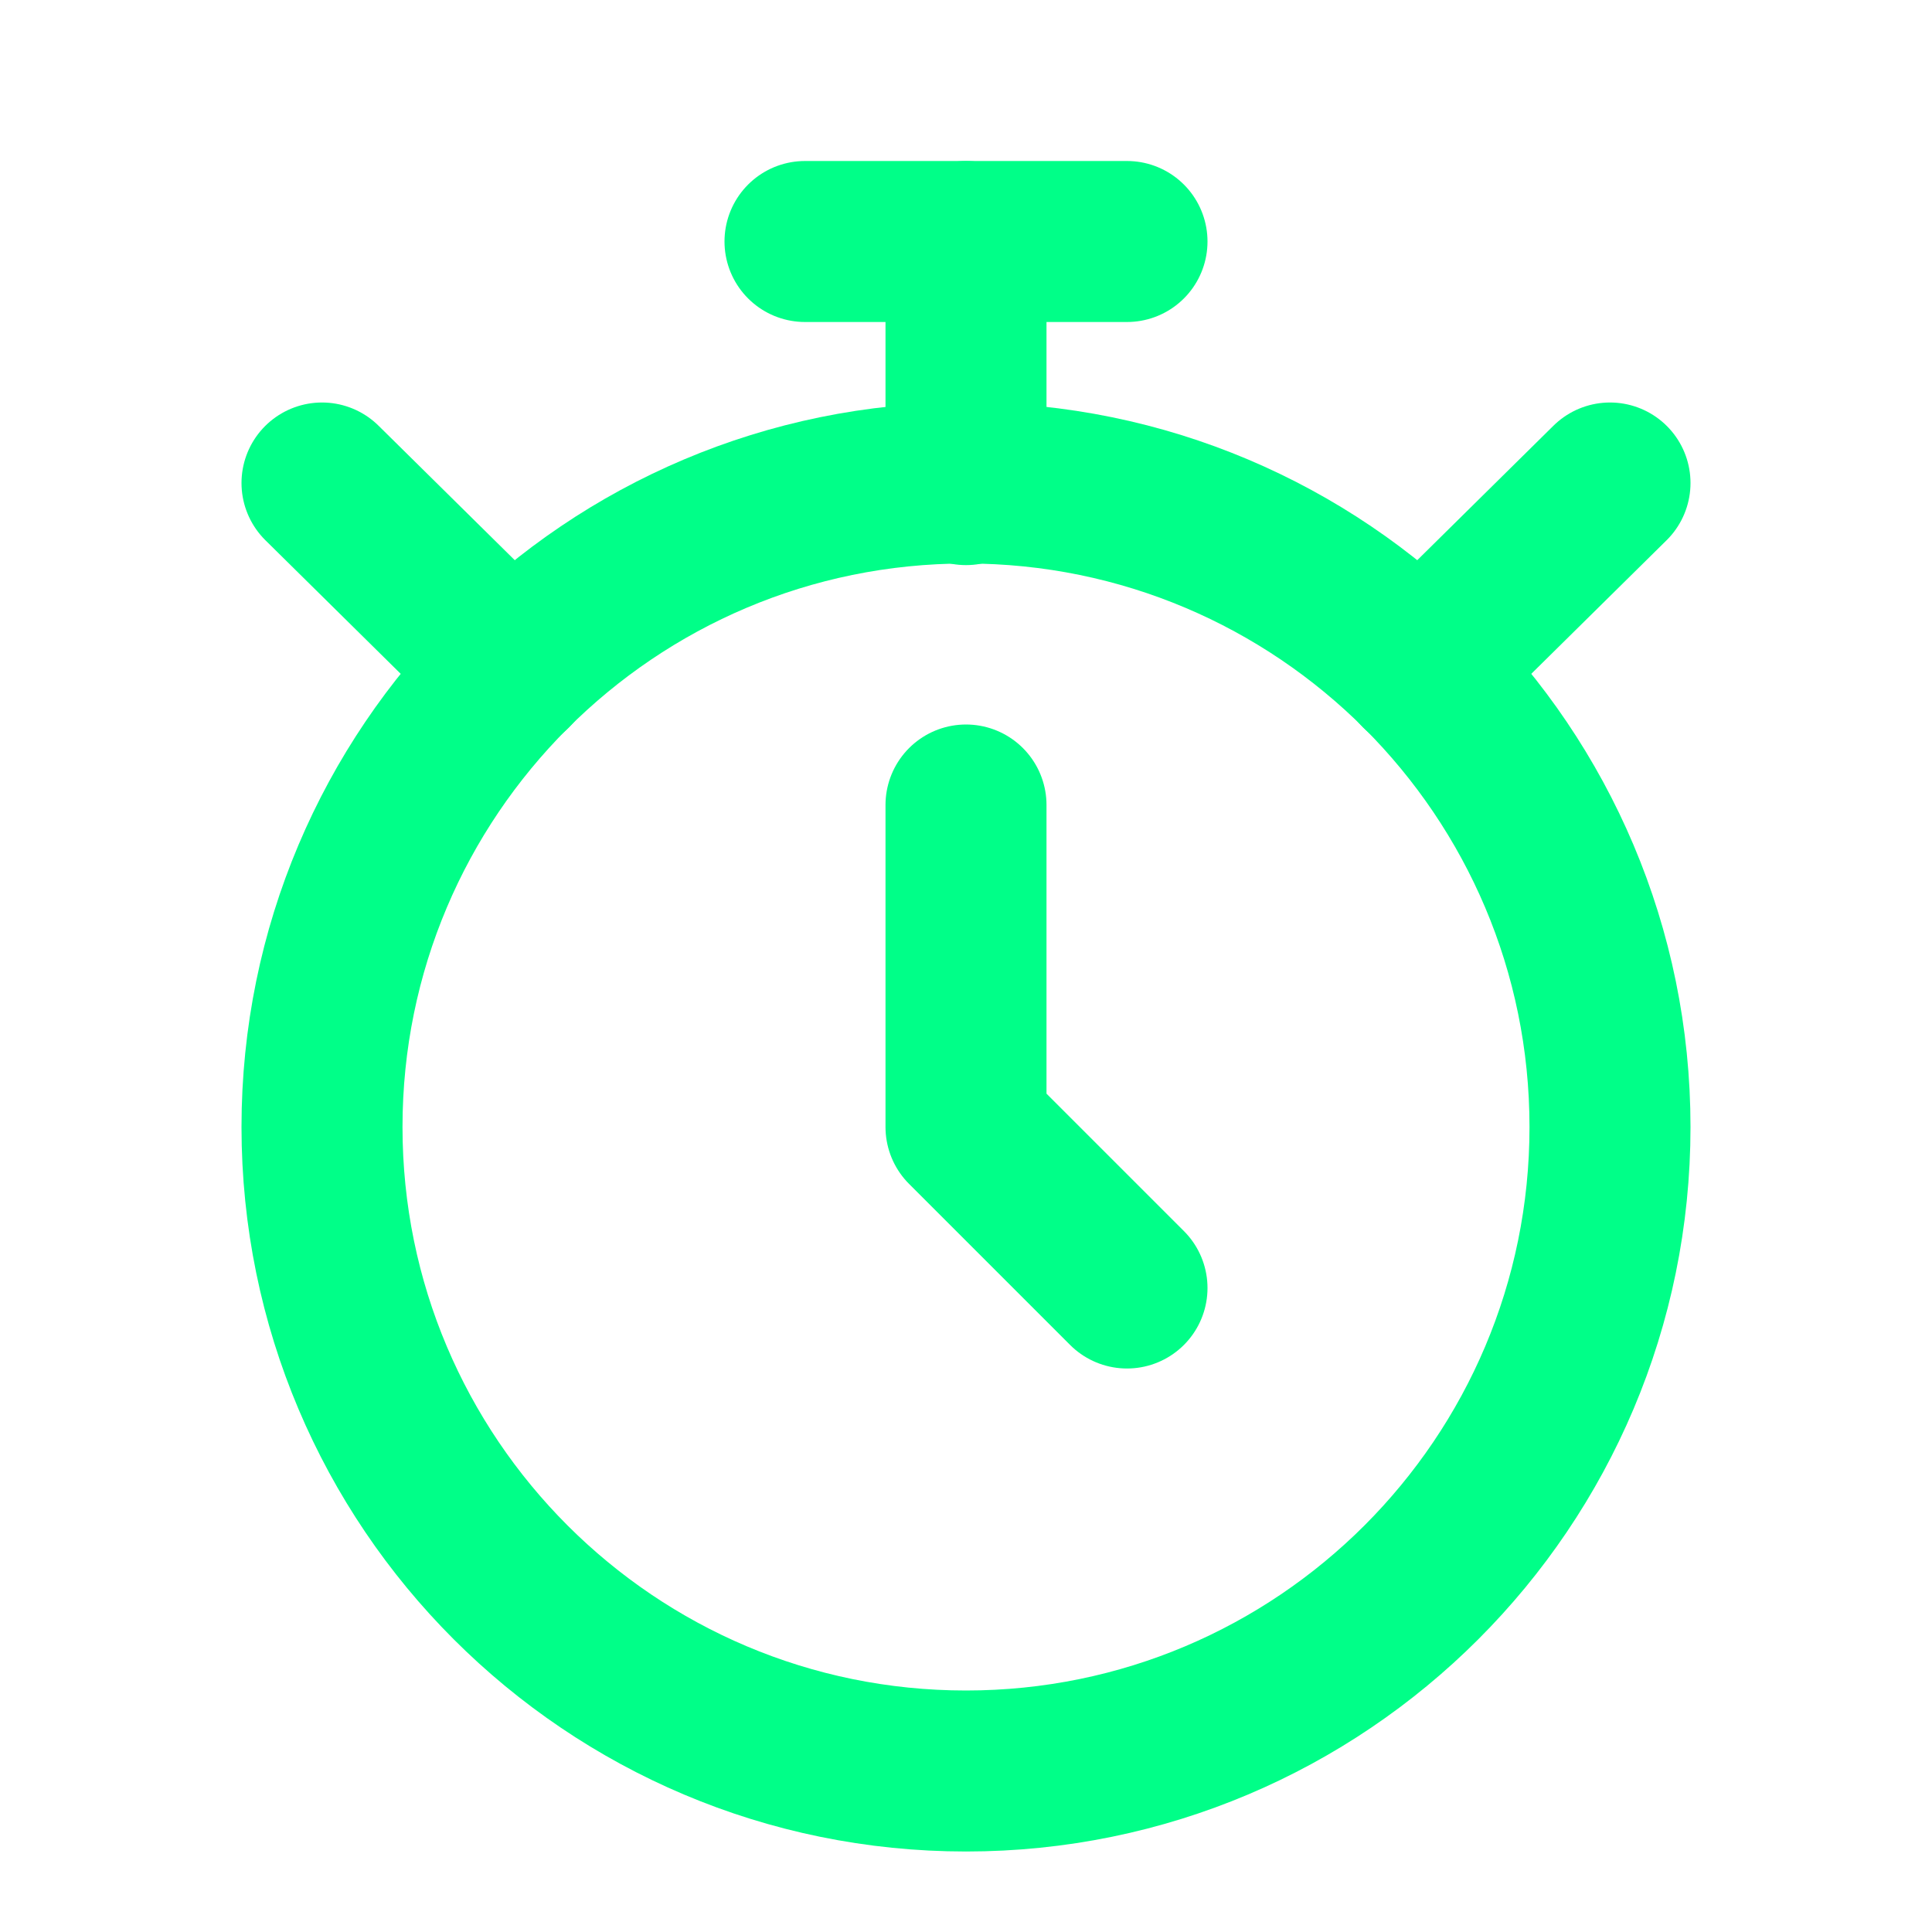
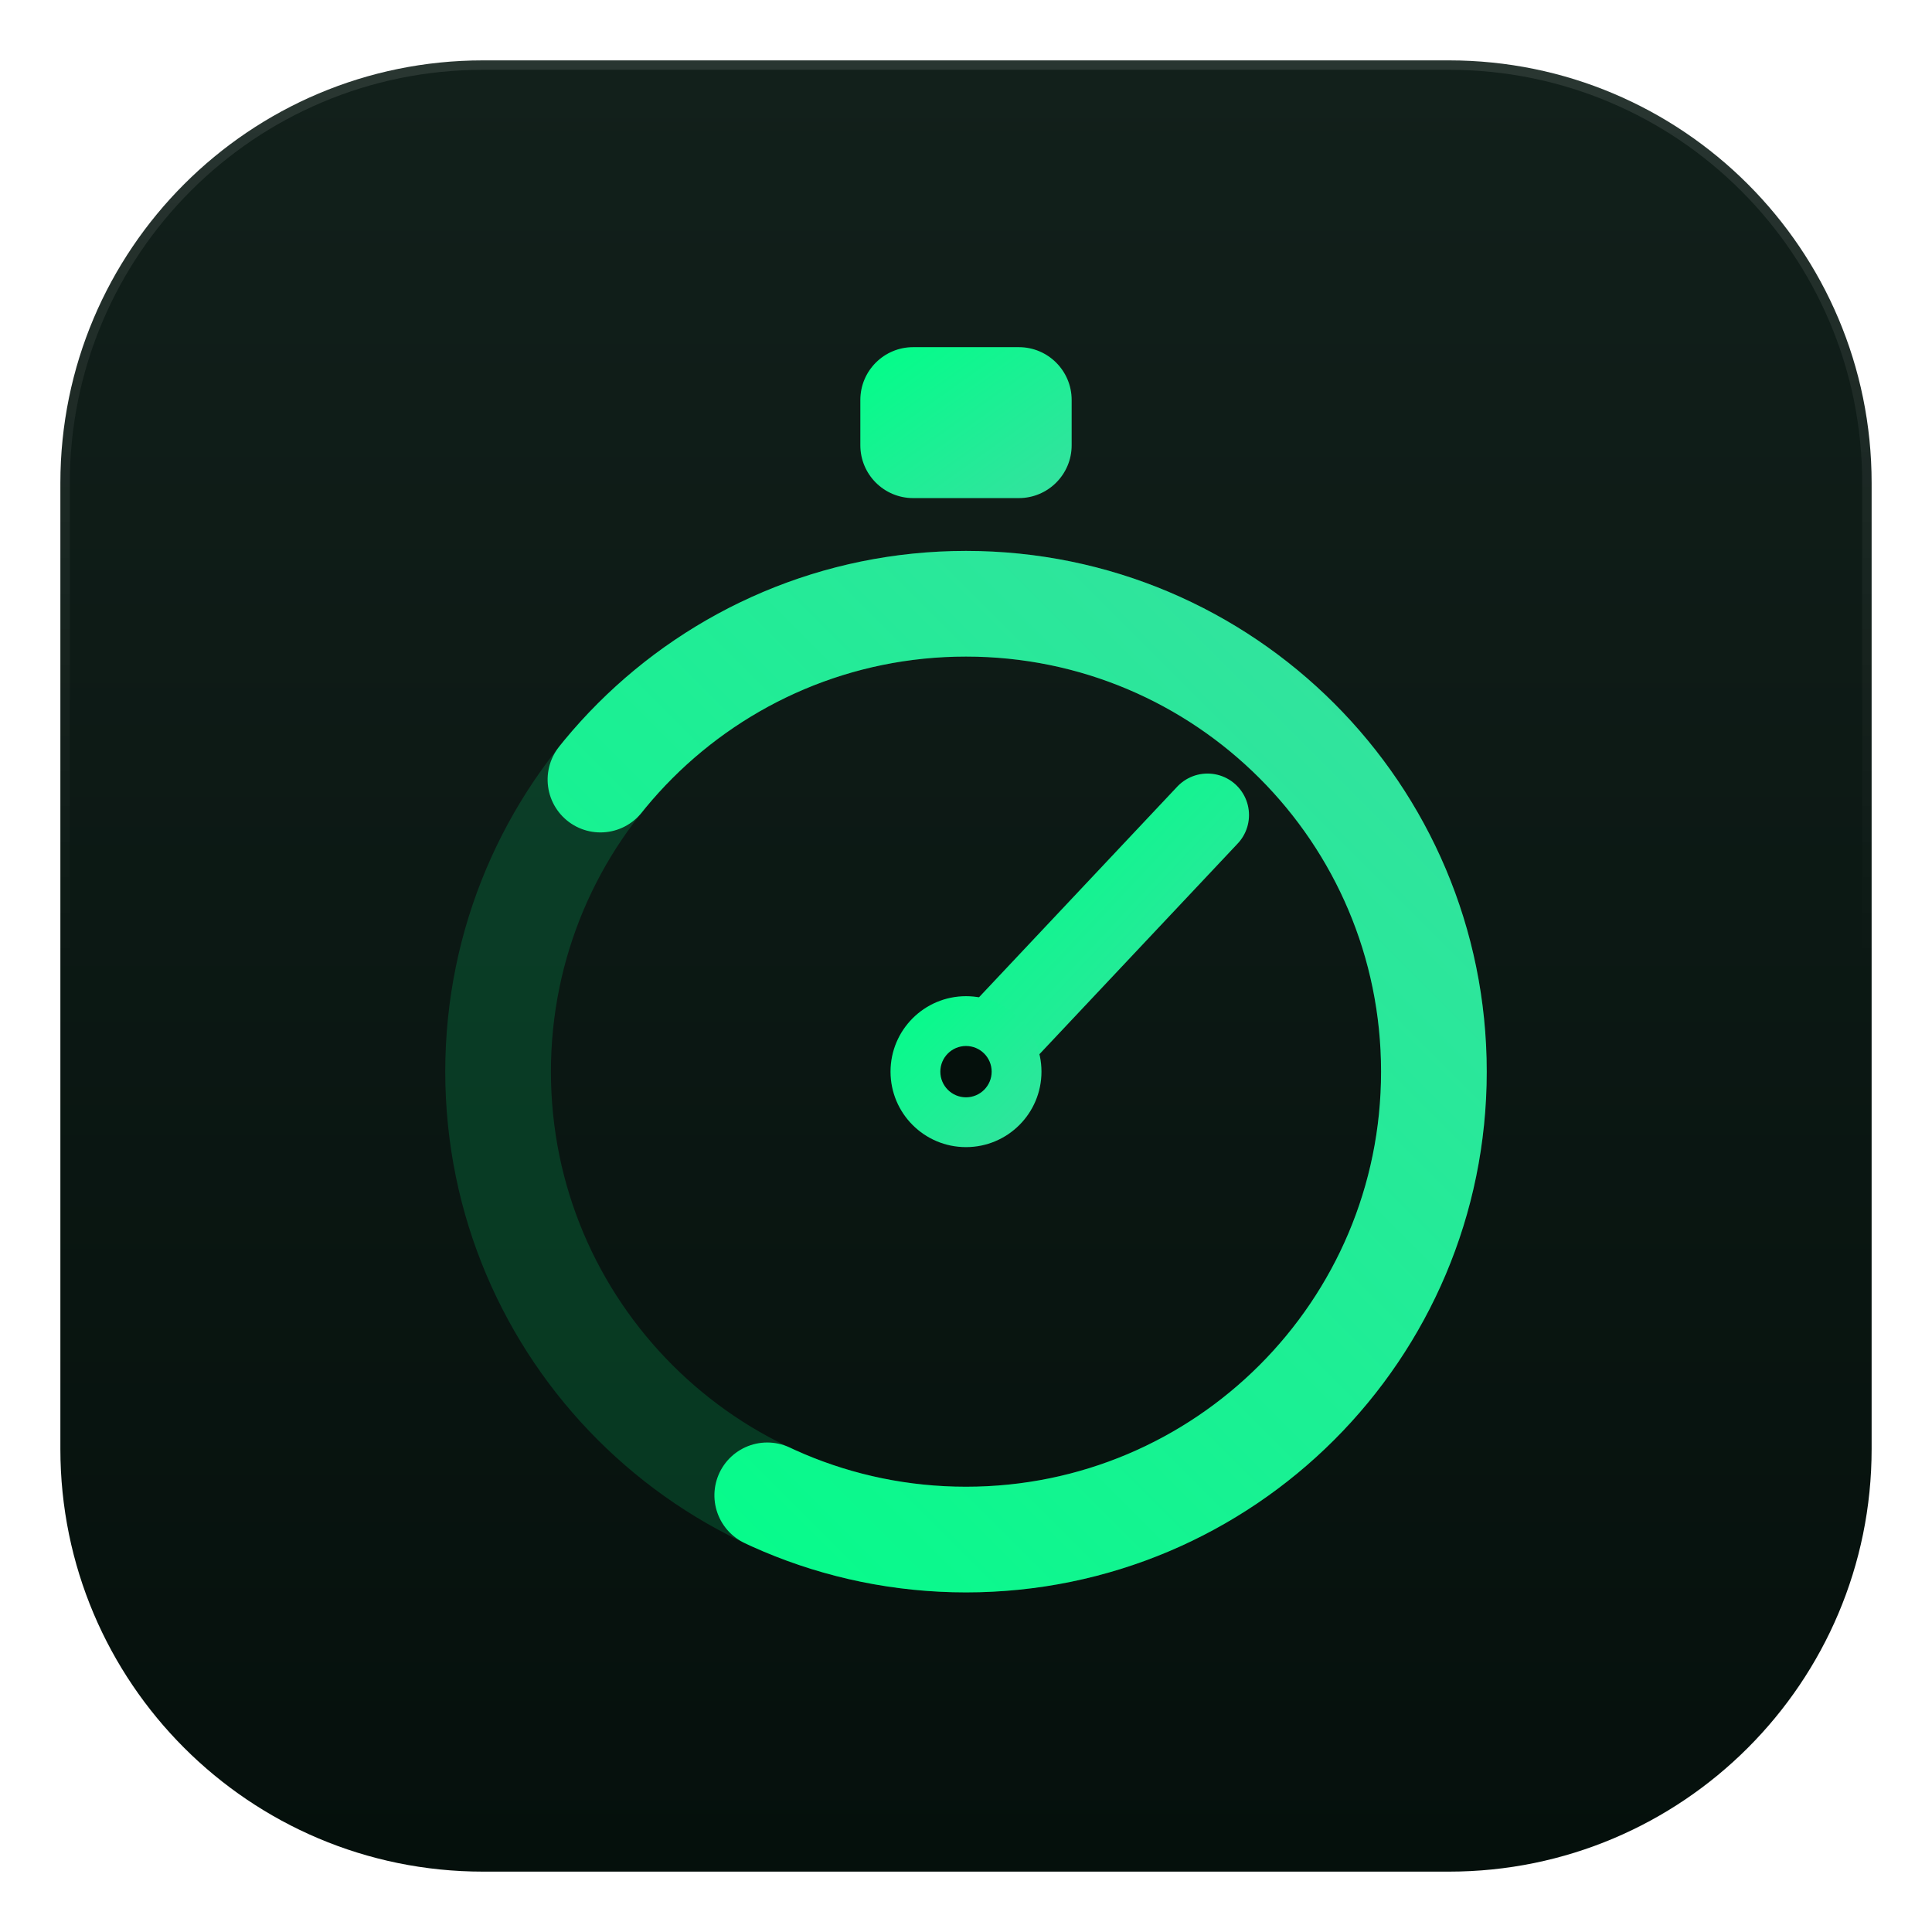
- <svg xmlns="http://www.w3.org/2000/svg" viewBox="0 0 24 24" width="24" height="24" fill="none" stroke="#00FF88" stroke-width="2" stroke-linecap="round" stroke-linejoin="round">
-   <path d="M12 22a8 8 0 1 1 0-16 8 8 0 0 1 0 16z" />
-   <path d="M17.64 8.33 20 6" />
-   <path d="M10 3h4" />
-   <path d="M6.36 8.33 4 6" />
-   <path d="M12 3v3.02" />
-   <path d="M12 10v4l2 2" />
+ <svg xmlns="http://www.w3.org/2000/svg" viewBox="0 0 256 256" width="256" height="256">
+   <defs>
+     <linearGradient id="bg" x1="0" y1="0" x2="0" y2="1">
+       <stop offset="0" stop-color="#12201B" />
+       <stop offset="1" stop-color="#05100C" />
+     </linearGradient>
+     <linearGradient id="mint" x1="0" y1="0" x2="1" y2="1">
+       <stop offset="0" stop-color="#00FF88" />
+       <stop offset="1" stop-color="#37E0A0" />
+     </linearGradient>
+     <linearGradient id="rim" x1="0" y1="0" x2="0" y2="1">
+       <stop offset="0" stop-color="#FFFFFF" stop-opacity="0.10" />
+       <stop offset="0.5" stop-color="#FFFFFF" stop-opacity="0" />
+     </linearGradient>
+   </defs>
+   <rect x="8" y="8" width="240" height="240" rx="56" fill="url(#bg)" />
+   <rect x="8.5" y="8.5" width="239" height="239" rx="55.5" fill="none" stroke="url(#rim)" stroke-width="1.5" />
+   <g fill="none" stroke-linecap="round" stroke-linejoin="round">
+     <circle cx="128" cy="142" r="62" stroke="#00FF88" stroke-opacity="0.16" stroke-width="14" />
+     <circle cx="128" cy="142" r="62" stroke="url(#mint)" stroke-width="14" stroke-dasharray="278 112" stroke-dashoffset="56" transform="rotate(-90 128 142)" />
+     <path d="M128 66 V80" stroke="url(#mint)" stroke-width="12" />
+     <rect x="114" y="46" width="28" height="20" rx="7" fill="url(#mint)" stroke="none" />
+     <path d="M128 142 L160 108" stroke="url(#mint)" stroke-width="11" />
+   </g>
+   <circle cx="128" cy="142" r="10" fill="url(#mint)" />
+   <circle cx="128" cy="142" r="3.4" fill="#05100C" />
</svg>
